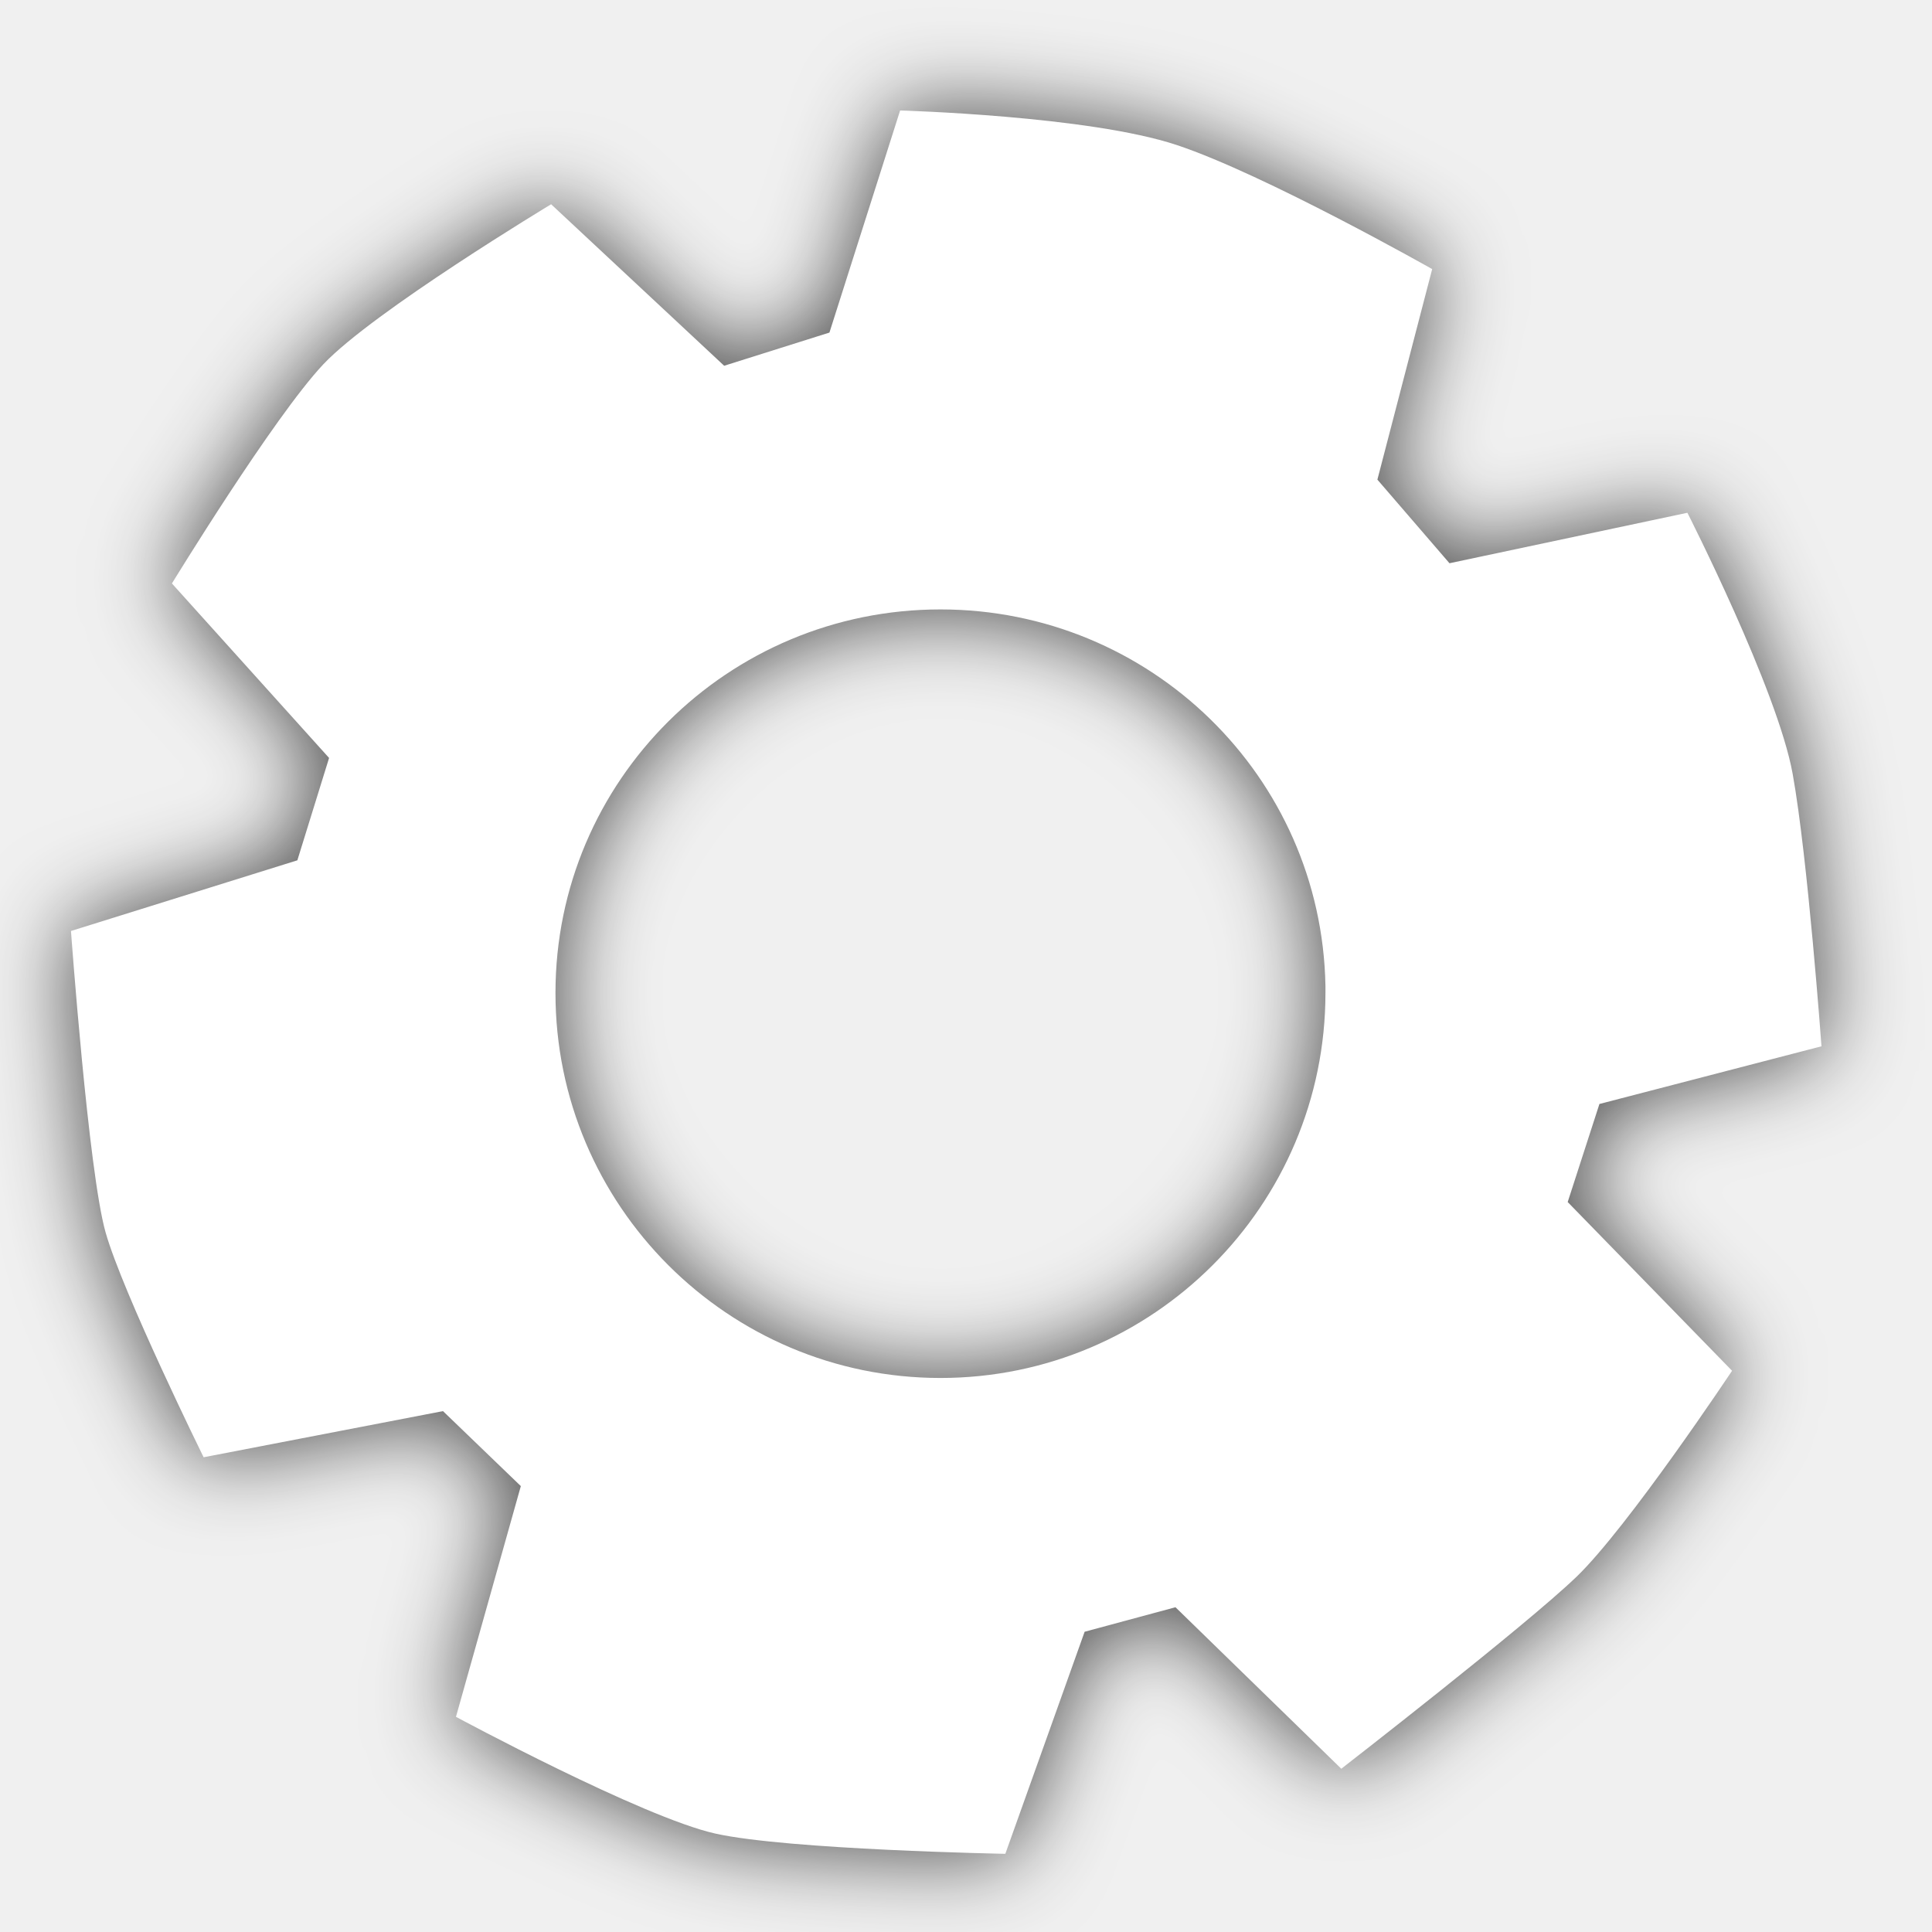
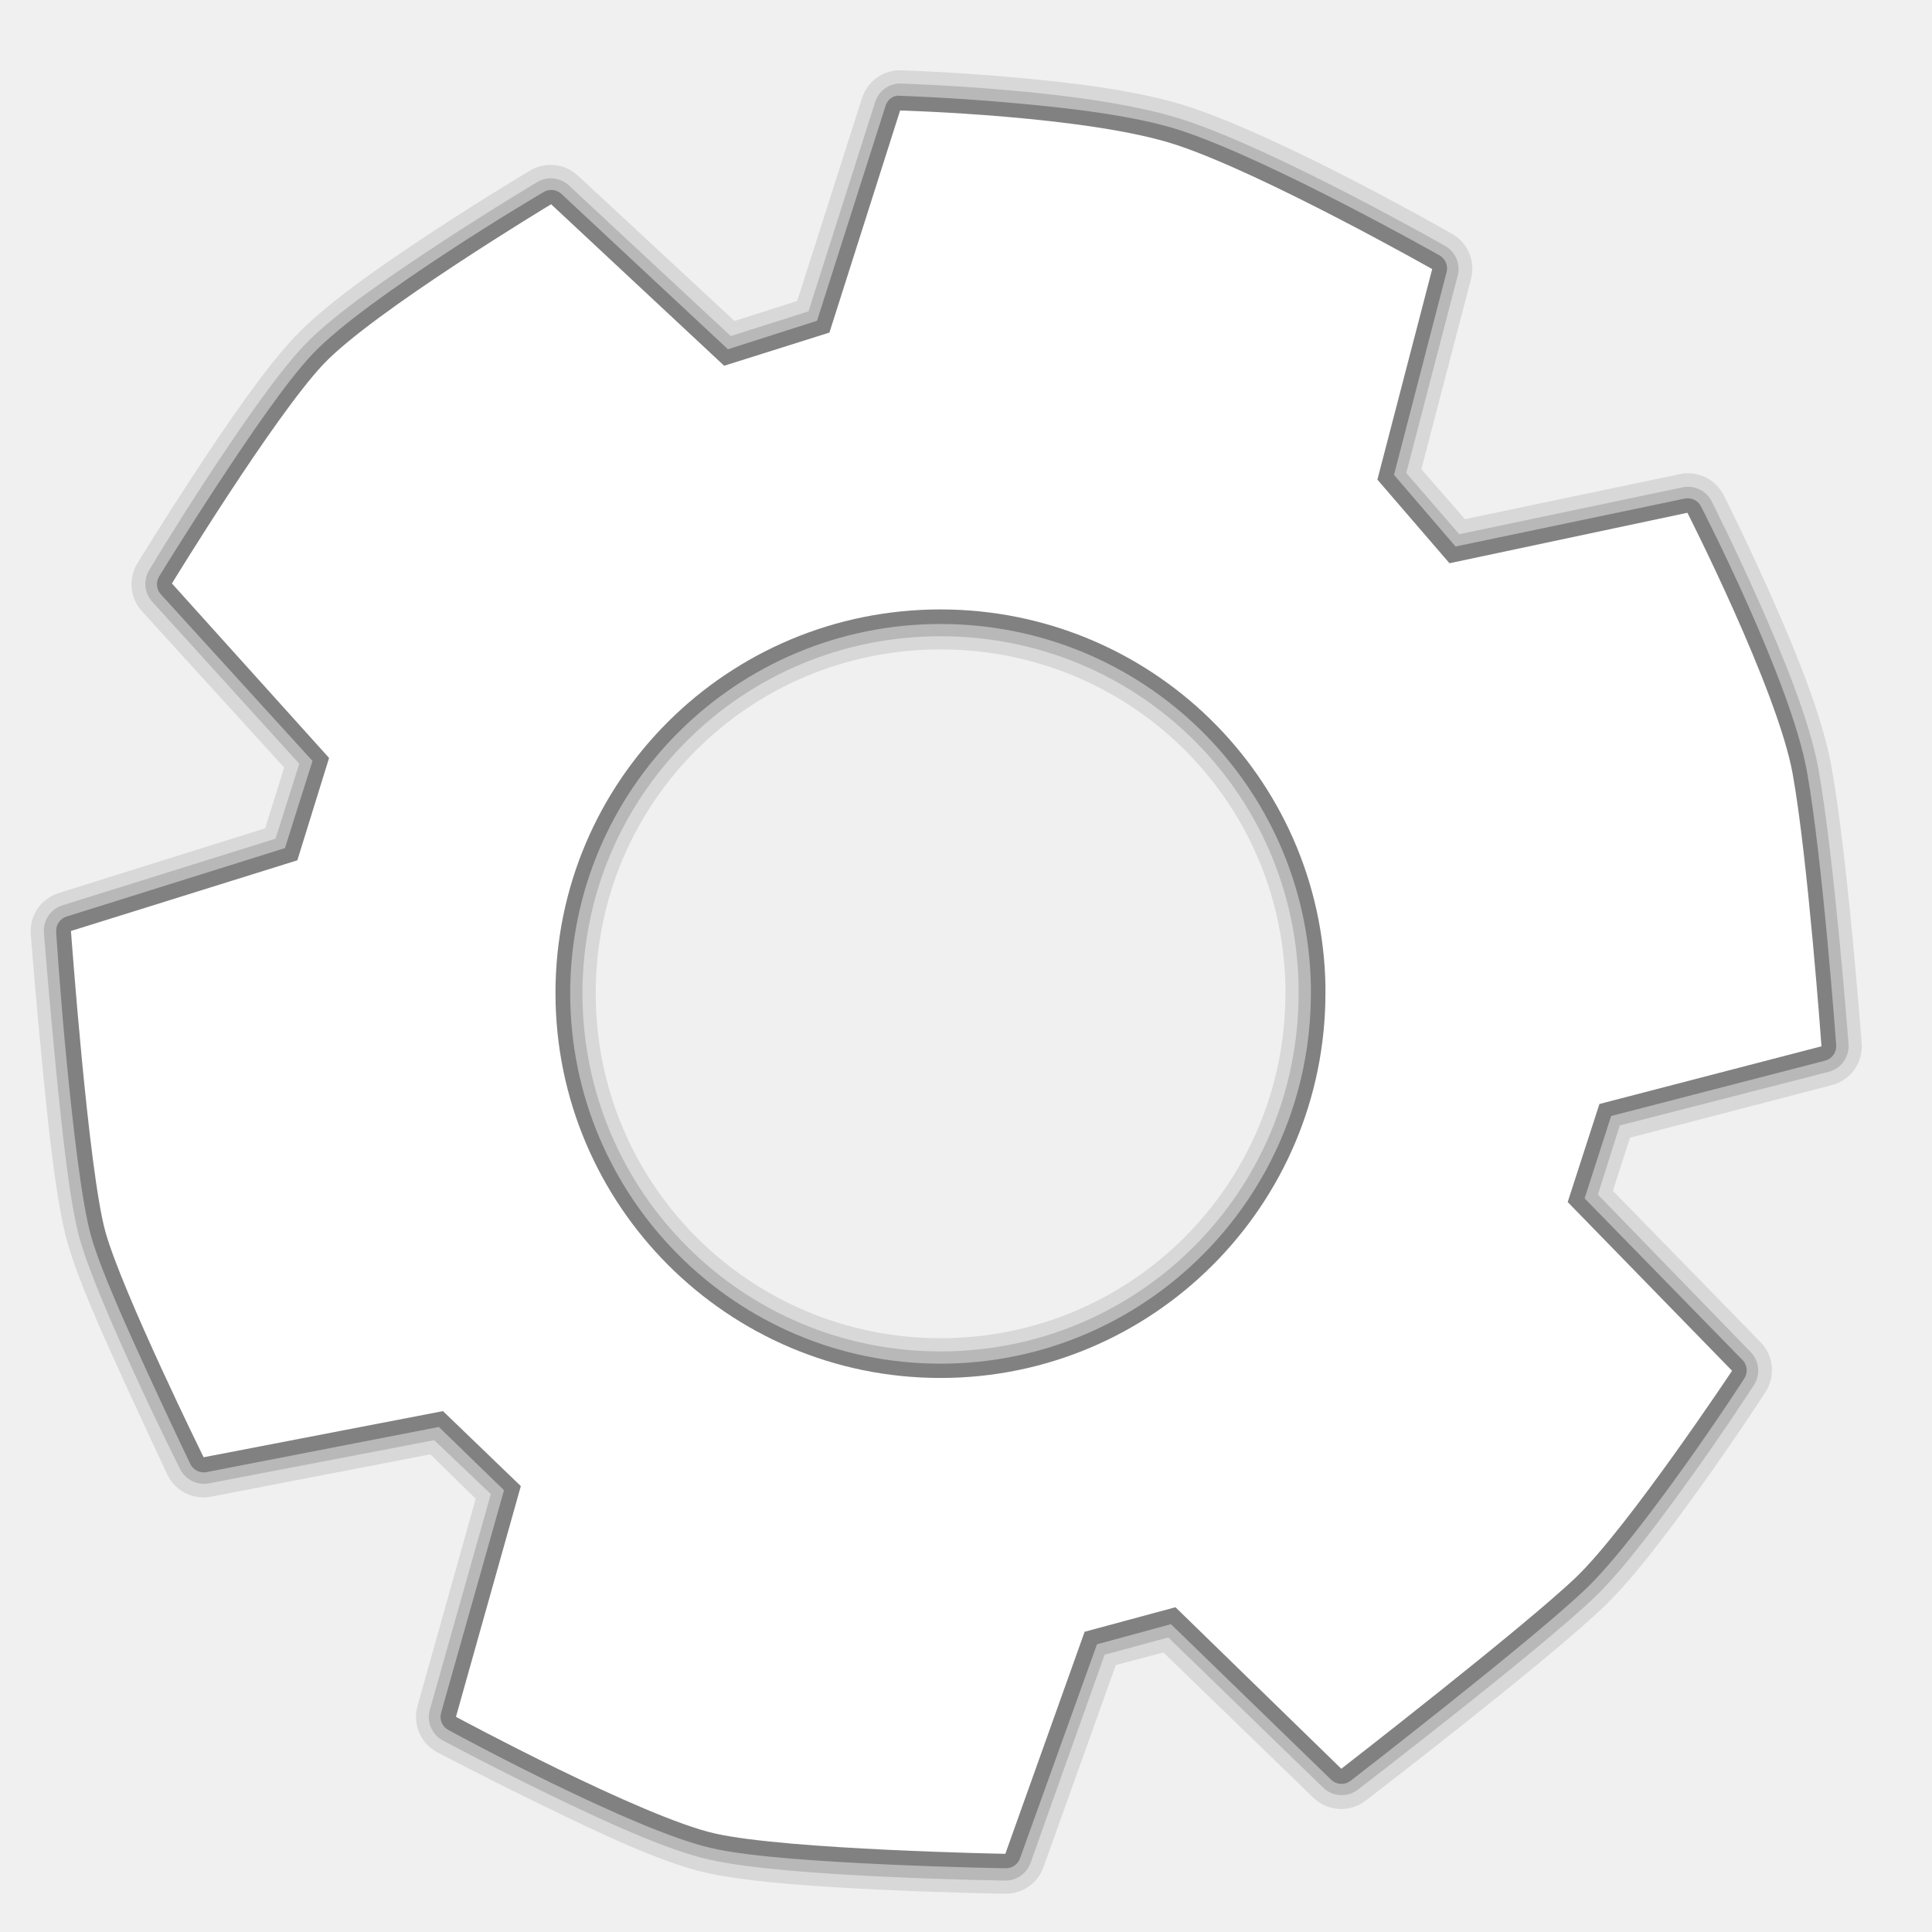
- <svg xmlns="http://www.w3.org/2000/svg" width="64px" height="64px" id="svg2993" version="1.1">
+ <svg xmlns="http://www.w3.org/2000/svg" version="1.1" width="64" height="64" id="svg2993">
  <defs id="defs2995">
    <linearGradient id="linearGradient3855">
-       <stop style="stop-color:#c8c8c8;stop-opacity:1;" offset="0" id="stop3857" />
-       <stop style="stop-color:#f4ffff;stop-opacity:1;" offset="1" id="stop3859" />
+       <stop id="stop3857" style="stop-color:#c8c8c8;stop-opacity:1" offset="0" />
+       <stop id="stop3859" style="stop-color:#f4ffff;stop-opacity:1" offset="1" />
    </linearGradient>
-     <filter id="filter3791">
-       <feGaussianBlur stdDeviation="1.447" id="feGaussianBlur3793" />
-     </filter>
  </defs>
  <g id="g3755" style="display:inline">
-     <path id="path3757" d="m 29.817,3.661 -2.341,7.356 -3.487,1.099 -5.732,-5.35 c 0,0 -5.902,3.556 -7.547,5.302 -1.645,1.746 -5.015,7.26 -5.015,7.26 l 5.206,5.78 -1.051,3.391 -7.499,2.341 c 0,0 0.576,7.968 1.146,9.983 0.571,2.015 3.248,7.451 3.248,7.451 l 7.929,-1.529 2.579,2.484 -2.149,7.643 c 0,0 6.18,3.332 8.598,3.869 2.417,0.537 9.601,0.669 9.601,0.669 l 2.627,-7.356 3.009,-0.812 5.493,5.35 c 0,0 6.073,-4.708 7.786,-6.353 1.712,-1.645 5.159,-6.831 5.159,-6.831 l -5.445,-5.589 1.051,-3.248 7.356,-1.911 c 0,0 -0.452,-6.241 -0.955,-9.028 -0.504,-2.787 -3.487,-8.646 -3.487,-8.646 l -7.881,1.672 -2.388,-2.77 1.815,-6.974 c 0,0 -5.533,-3.134 -8.455,-4.108 -2.921,-0.974 -9.171,-1.146 -9.171,-1.146 z m 1.337,16.527 c 6.945,0 12.623,5.523 12.753,12.467 l 0,0.239 c 0,7.039 -5.715,12.753 -12.753,12.753 -7.039,0 -12.753,-5.715 -12.753,-12.753 0,-7.039 5.715,-12.706 12.753,-12.706 z" style="opacity:0.7;fill:#000000;fill-opacity:1;stroke:#000000;stroke-width:0.153;stroke-linecap:butt;stroke-linejoin:miter;stroke-miterlimit:4;stroke-opacity:1;stroke-dasharray:none;filter:url(#filter3791)" />
+     <path d="m 29.719,2.406 a 1.249,1.249 0 0 0 -1.094,0.875 l -2.156,6.75 -2.156,0.688 L 19.094,5.875 a 1.249,1.249 0 0 0 -1.5,-0.156 c 0,0 -1.486,0.882 -3.188,2 -1.701,1.118 -3.55,2.392 -4.594,3.5 -0.981,1.041 -2.217,2.848 -3.281,4.469 -1.065,1.621 -1.906,3 -1.906,3 a 1.249,1.249 0 0 0 0.125,1.5 L 9.5,25.406 8.844,27.5 l -6.875,2.156 a 1.249,1.249 0 0 0 -0.875,1.281 c 0,0 0.156,1.992 0.375,4.25 0.219,2.258 0.471,4.655 0.844,5.969 0.345,1.216 1.157,3.024 1.906,4.656 0.749,1.632 1.406,3.031 1.406,3.031 A 1.249,1.249 0 0 0 7,49.5 l 7.281,-1.406 1.562,1.531 -1.938,6.906 A 1.249,1.249 0 0 0 14.5,57.969 c 0,0 1.589,0.836 3.469,1.75 1.88,0.914 3.946,1.912 5.469,2.25 1.445,0.321 3.82,0.465 5.938,0.562 2.117,0.098 3.906,0.125 3.906,0.125 A 1.249,1.249 0 0 0 34.5,61.812 l 2.406,-6.719 1.656,-0.438 5,4.844 a 1.249,1.249 0 0 0 1.625,0.094 c 0,0 5.987,-4.594 7.906,-6.438 1.028,-0.988 2.286,-2.693 3.375,-4.219 1.089,-1.525 1.938,-2.844 1.938,-2.844 a 1.249,1.249 0 0 0 -0.125,-1.562 l -4.938,-5.062 0.594,-1.844 6.719,-1.75 a 1.249,1.249 0 0 0 0.938,-1.312 c 0,0 -0.462,-6.181 -1,-9.156 -0.301,-1.665 -1.181,-3.816 -2,-5.656 -0.819,-1.84 -1.562,-3.312 -1.562,-3.312 a 1.249,1.249 0 0 0 -1.375,-0.656 L 48.5,17.281 47,15.562 48.656,9.219 A 1.249,1.249 0 0 0 48.062,7.812 c 0,0 -5.423,-3.11 -8.656,-4.188 -1.692,-0.564 -4.03,-0.829 -6,-1 -1.97,-0.171 -3.562,-0.219 -3.562,-0.219 a 1.249,1.249 0 0 0 -0.125,0 z m 1.438,19.031 c 6.272,0 11.365,4.957 11.5,11.219 2.29e-4,0.011 -2e-4,0.021 0,0.031 l 0,0.219 c 0,6.363 -5.137,11.5 -11.5,11.5 -6.363,0 -11.5,-5.137 -11.5,-11.5 0,-6.363 5.133,-11.469 11.5,-11.469 z" id="path3762" style="opacity:0.1;fill:#000000;fill-opacity:1;stroke:#000000;stroke-width:0.153;stroke-linecap:butt;stroke-linejoin:miter;stroke-miterlimit:4;stroke-opacity:1;stroke-dasharray:none" />
+     <path d="m 29.75,2.844 a 0.803,0.803 0 0 0 -0.688,0.562 L 26.844,10.375 24.188,11.219 18.781,6.188 a 0.803,0.803 0 0 0 -0.938,-0.094 c 0,0 -1.495,0.888 -3.188,2 C 12.964,9.206 11.09,10.476 10.125,11.5 9.2,12.481 7.966,14.292 6.906,15.906 5.846,17.52 5,18.938 5,18.938 A 0.803,0.803 0 0 0 5.094,19.875 L 10,25.281 9.188,27.844 2.094,30.062 a 0.803,0.803 0 0 0 -0.562,0.844 c 0,0 0.156,1.999 0.375,4.25 0.219,2.251 0.471,4.67 0.812,5.875 0.323,1.141 1.129,2.967 1.875,4.594 0.746,1.626 1.438,3 1.438,3 a 0.803,0.803 0 0 0 0.875,0.438 l 7.5,-1.438 1.938,1.844 -2.031,7.188 a 0.803,0.803 0 0 0 0.406,0.938 c 0,0 1.567,0.84 3.438,1.75 1.871,0.91 3.965,1.874 5.375,2.188 1.361,0.302 3.734,0.465 5.844,0.562 2.11,0.098 3.938,0.125 3.938,0.125 a 0.803,0.803 0 0 0 0.75,-0.531 l 2.469,-6.938 2.188,-0.594 5.156,5 a 0.803,0.803 0 0 0 1.062,0.062 c 0,0 5.999,-4.602 7.844,-6.375 0.967,-0.929 2.228,-2.638 3.312,-4.156 1.084,-1.518 1.938,-2.844 1.938,-2.844 a 0.803,0.803 0 0 0 -0.094,-1 l -5.094,-5.25 0.75,-2.375 6.938,-1.781 a 0.803,0.803 0 0 0 0.625,-0.844 c 0,0 -0.474,-6.217 -1,-9.125 C 59.873,23.9 59.001,21.766 58.188,19.938 57.374,18.109 56.625,16.625 56.625,16.625 A 0.803,0.803 0 0 0 55.75,16.219 L 48.312,17.781 46.5,15.688 48.219,9.094 a 0.803,0.803 0 0 0 -0.375,-0.875 c 0,0 -5.472,-3.116 -8.594,-4.156 -1.61,-0.537 -3.919,-0.831 -5.875,-1 C 31.419,2.893 29.844,2.844 29.844,2.844 a 0.803,0.803 0 0 0 -0.094,0 z M 31.156,21 c 6.519,0 11.815,5.142 11.938,11.656 l 0,0.25 c 0,6.604 -5.333,11.938 -11.938,11.938 -6.604,0 -11.938,-5.333 -11.938,-11.938 C 19.219,26.302 24.55,21 31.156,21 z" id="path3764" style="opacity:0.15;fill:#000000;fill-opacity:1;stroke:#000000;stroke-width:0.153;stroke-linecap:butt;stroke-linejoin:miter;stroke-miterlimit:4;stroke-opacity:1;stroke-dasharray:none" />
+     <path d="m 29.688,3.25 a 0.417,0.417 0 0 0 -0.281,0.281 l -2.281,7.156 -3.031,0.969 -5.562,-5.188 a 0.417,0.417 0 0 0 -0.5,-0.031 c 0,0 -1.471,0.861 -3.156,1.969 -1.685,1.107 -3.572,2.424 -4.469,3.375 C 9.531,12.71 8.306,14.517 7.25,16.125 c -1.056,1.608 -1.906,3 -1.906,3 a 0.417,0.417 0 0 0 0.031,0.5 L 10.438,25.188 9.5,28.156 2.219,30.438 A 0.417,0.417 0 0 0 1.938,30.875 c 0,0 0.125,2.004 0.344,4.25 0.218,2.246 0.498,4.703 0.812,5.812 0.305,1.077 1.131,2.91 1.875,4.531 0.744,1.621 1.406,3 1.406,3 a 0.417,0.417 0 0 0 0.469,0.219 l 7.719,-1.5 2.219,2.156 L 14.688,56.75 a 0.417,0.417 0 0 0 0.219,0.5 c 0,0 1.543,0.844 3.406,1.75 1.863,0.906 3.999,1.864 5.312,2.156 1.288,0.286 3.678,0.434 5.781,0.531 2.103,0.097 3.906,0.125 3.906,0.125 a 0.417,0.417 0 0 0 0.406,-0.281 l 2.562,-7.125 2.531,-0.688 5.344,5.188 a 0.417,0.417 0 0 0 0.531,0.031 c 0,0 6.031,-4.663 7.812,-6.375 0.914,-0.878 2.201,-2.582 3.281,-4.094 1.08,-1.512 1.938,-2.844 1.938,-2.844 a 0.417,0.417 0 0 0 -0.031,-0.5 l -5.281,-5.406 0.906,-2.812 7.125,-1.844 A 0.417,0.417 0 0 0 60.75,34.625 c 0,0 -0.454,-6.213 -0.969,-9.062 -0.268,-1.484 -1.128,-3.65 -1.938,-5.469 -0.809,-1.819 -1.562,-3.281 -1.562,-3.281 A 0.417,0.417 0 0 0 55.812,16.594 L 48.188,18.188 46.094,15.75 47.844,9 a 0.417,0.417 0 0 0 -0.188,-0.469 c 0,0 -5.506,-3.117 -8.531,-4.125 C 37.587,3.894 35.288,3.637 33.344,3.469 31.399,3.3 29.812,3.25 29.812,3.25 a 0.417,0.417 0 0 0 -0.125,0 z m 1.469,17.344 c 6.724,0 12.217,5.342 12.344,12.062 l 0,0.25 C 43.5,39.719 37.969,45.25 31.156,45.25 24.343,45.25 18.812,39.719 18.812,32.906 c 0,-6.813 5.53,-12.312 12.344,-12.312 z" id="path3770" style="opacity:0.3;fill:#000000;fill-opacity:1;stroke:#000000;stroke-width:0.153;stroke-linecap:butt;stroke-linejoin:miter;stroke-miterlimit:4;stroke-opacity:1;stroke-dasharray:none" />
  </g>
  <g id="layer1" style="display:inline">
-     <path style="fill:#ffffff;fill-opacity:1;stroke:none" d="m 29.817,3.661 -2.341,7.356 -3.487,1.099 -5.732,-5.35 c 0,0 -5.902,3.556 -7.547,5.302 -1.645,1.746 -5.015,7.26 -5.015,7.26 l 5.206,5.78 -1.051,3.391 -7.499,2.341 c 0,0 0.576,7.968 1.146,9.983 0.571,2.015 3.248,7.451 3.248,7.451 l 7.929,-1.529 2.579,2.484 -2.149,7.643 c 0,0 6.18,3.332 8.598,3.869 2.417,0.537 9.601,0.669 9.601,0.669 l 2.627,-7.356 3.009,-0.812 5.493,5.35 c 0,0 6.073,-4.708 7.786,-6.353 1.712,-1.645 5.159,-6.831 5.159,-6.831 l -5.445,-5.589 1.051,-3.248 7.356,-1.911 c 0,0 -0.452,-6.241 -0.955,-9.028 -0.504,-2.787 -3.487,-8.646 -3.487,-8.646 l -7.881,1.672 -2.388,-2.77 1.815,-6.974 c 0,0 -5.533,-3.134 -8.455,-4.108 -2.921,-0.974 -9.171,-1.146 -9.171,-1.146 z m 1.337,16.527 c 6.945,0 12.623,5.523 12.753,12.467 l 0,0.239 c 0,7.039 -5.715,12.753 -12.753,12.753 -7.039,0 -12.753,-5.715 -12.753,-12.753 0,-7.039 5.715,-12.706 12.753,-12.706 z" id="path3082" />
+     <path d="m 29.817,3.661 -2.341,7.356 -3.487,1.099 -5.732,-5.35 c 0,0 -5.902,3.556 -7.547,5.302 -1.645,1.746 -5.015,7.26 -5.015,7.26 l 5.206,5.78 -1.051,3.391 -7.499,2.341 c 0,0 0.576,7.968 1.146,9.983 0.571,2.015 3.248,7.451 3.248,7.451 l 7.929,-1.529 2.579,2.484 -2.149,7.643 c 0,0 6.18,3.332 8.598,3.869 2.417,0.537 9.601,0.669 9.601,0.669 l 2.627,-7.356 3.009,-0.812 5.493,5.35 c 0,0 6.073,-4.708 7.786,-6.353 1.712,-1.645 5.159,-6.831 5.159,-6.831 l -5.445,-5.589 1.051,-3.248 7.356,-1.911 c 0,0 -0.452,-6.241 -0.955,-9.028 -0.504,-2.787 -3.487,-8.646 -3.487,-8.646 l -7.881,1.672 -2.388,-2.77 1.815,-6.974 c 0,0 -5.533,-3.134 -8.455,-4.108 -2.921,-0.974 -9.171,-1.146 -9.171,-1.146 z m 1.337,16.527 c 6.945,0 12.623,5.523 12.753,12.467 l 0,0.239 c 0,7.039 -5.715,12.753 -12.753,12.753 -7.039,0 -12.753,-5.715 -12.753,-12.753 0,-7.039 5.715,-12.706 12.753,-12.706 z" id="path3082" style="fill:#ffffff;fill-opacity:1;stroke:none" />
  </g>
</svg>
